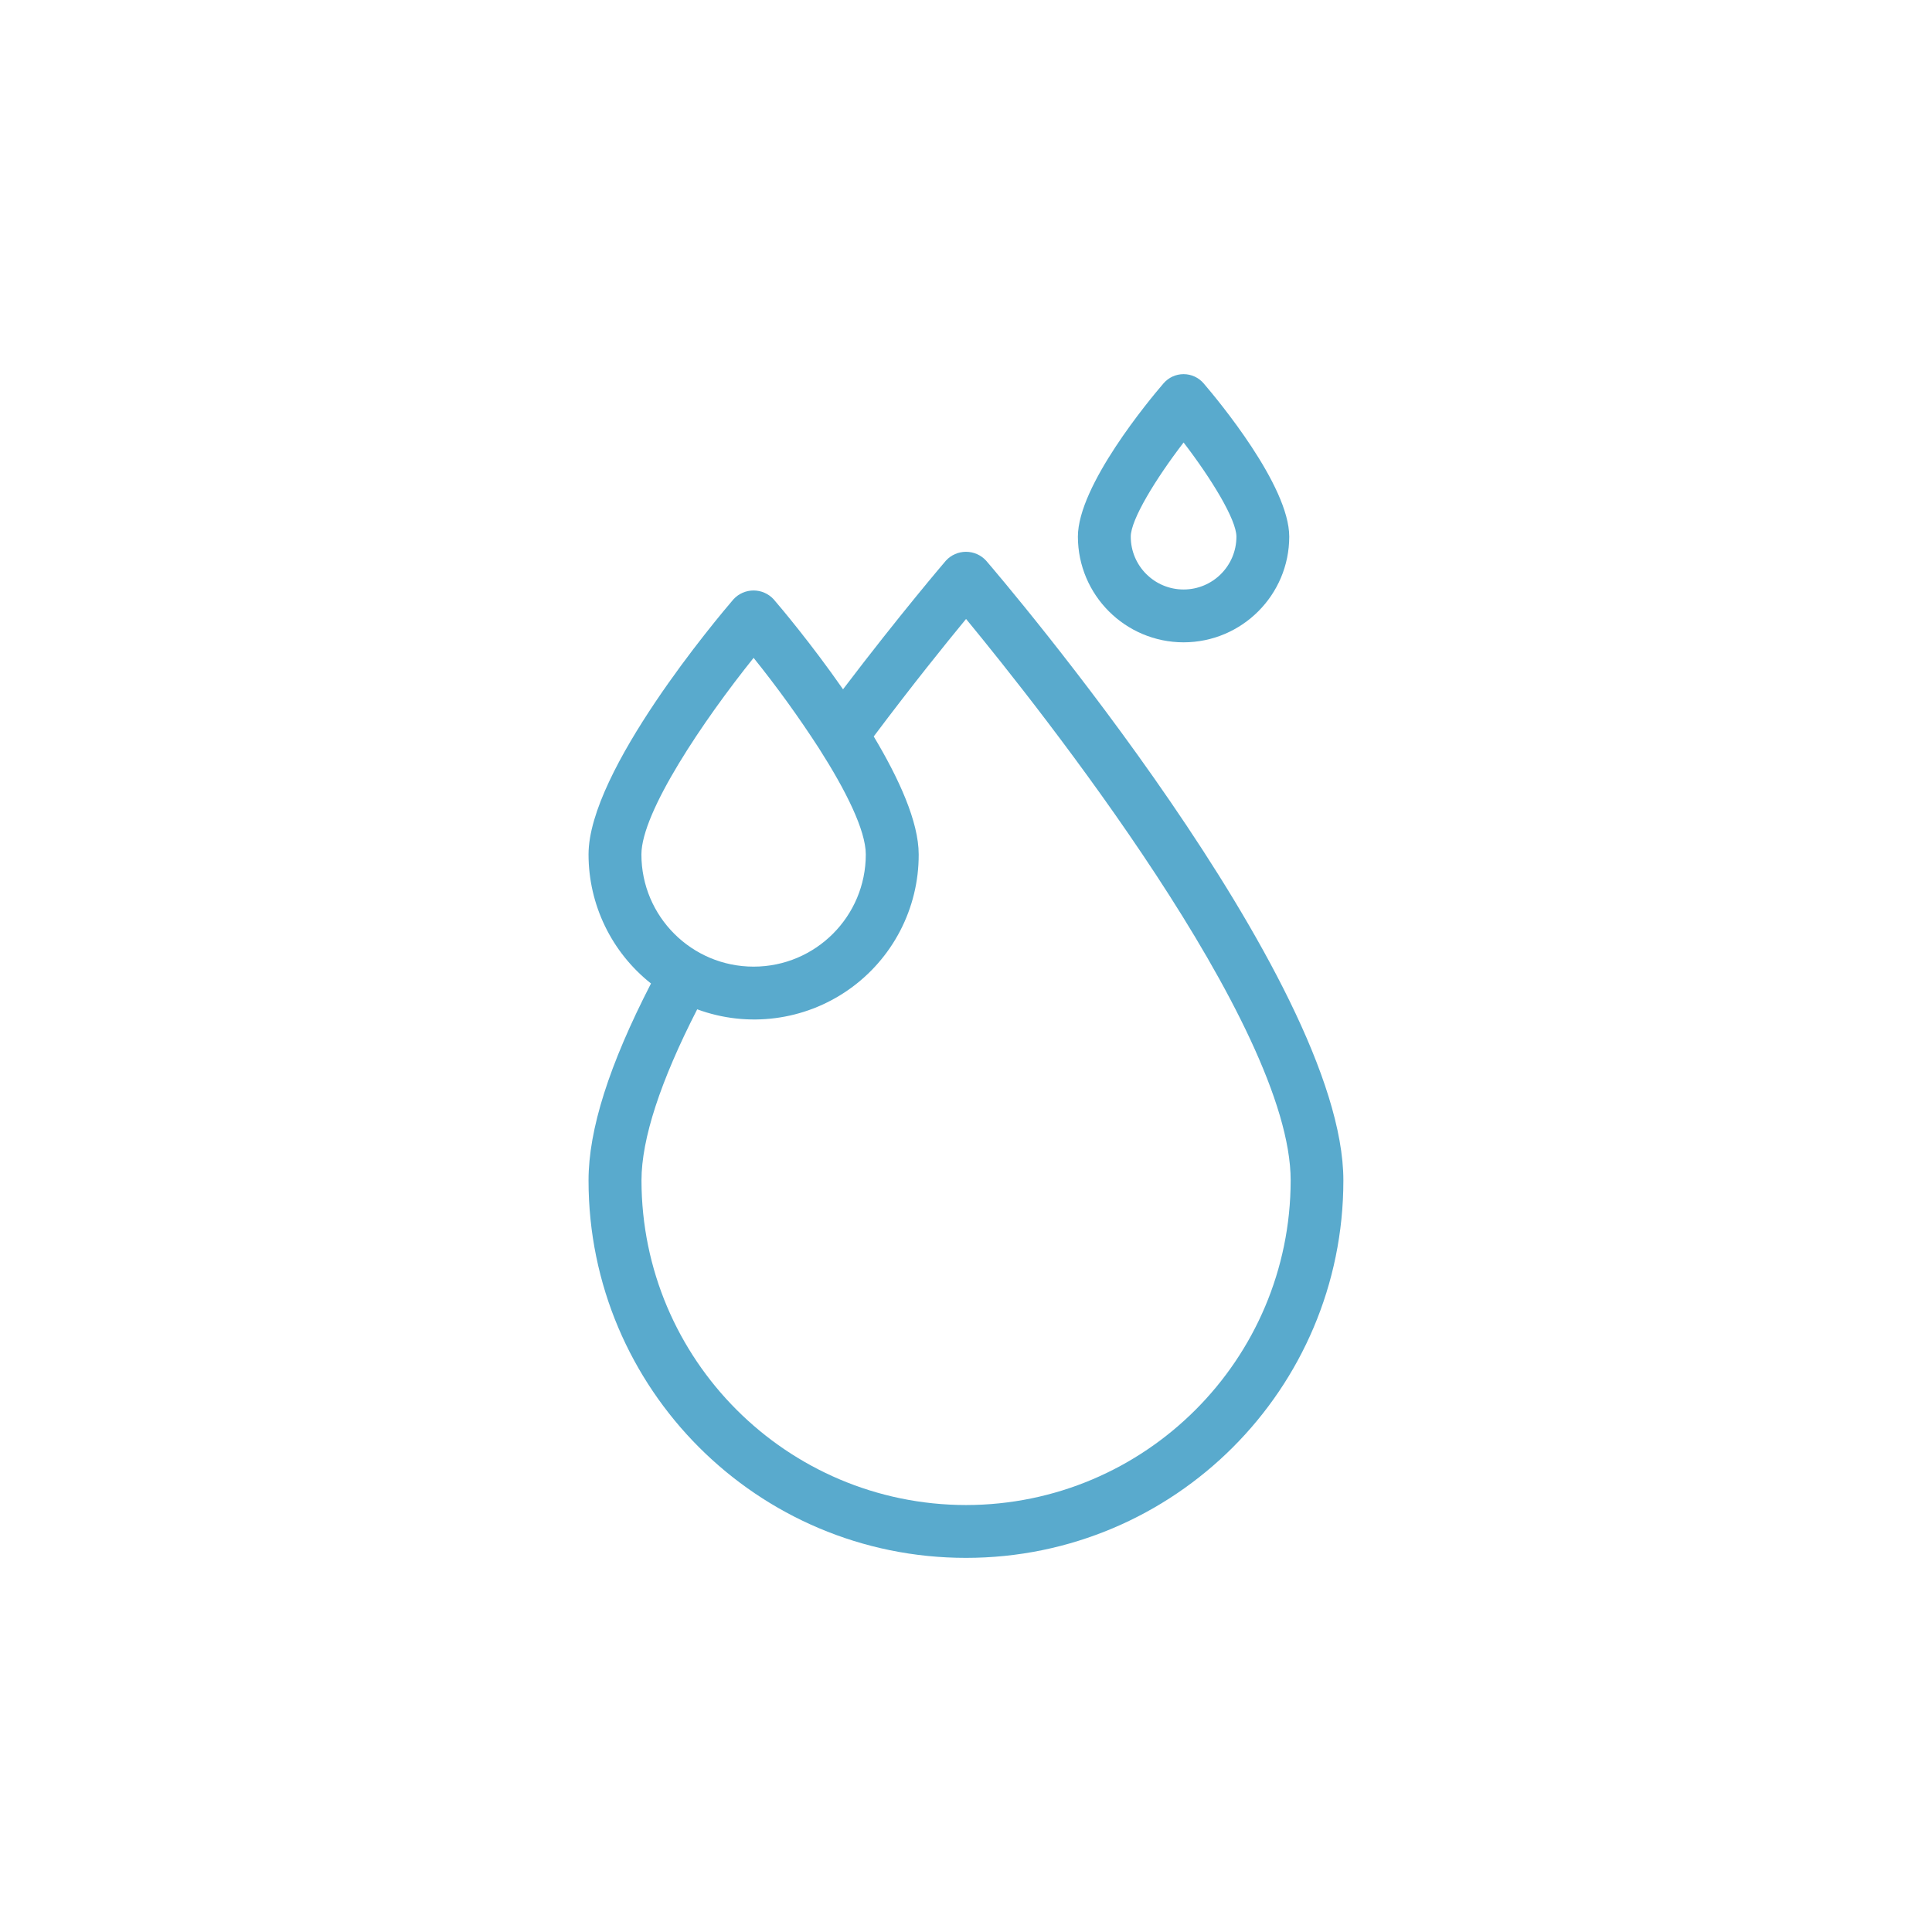
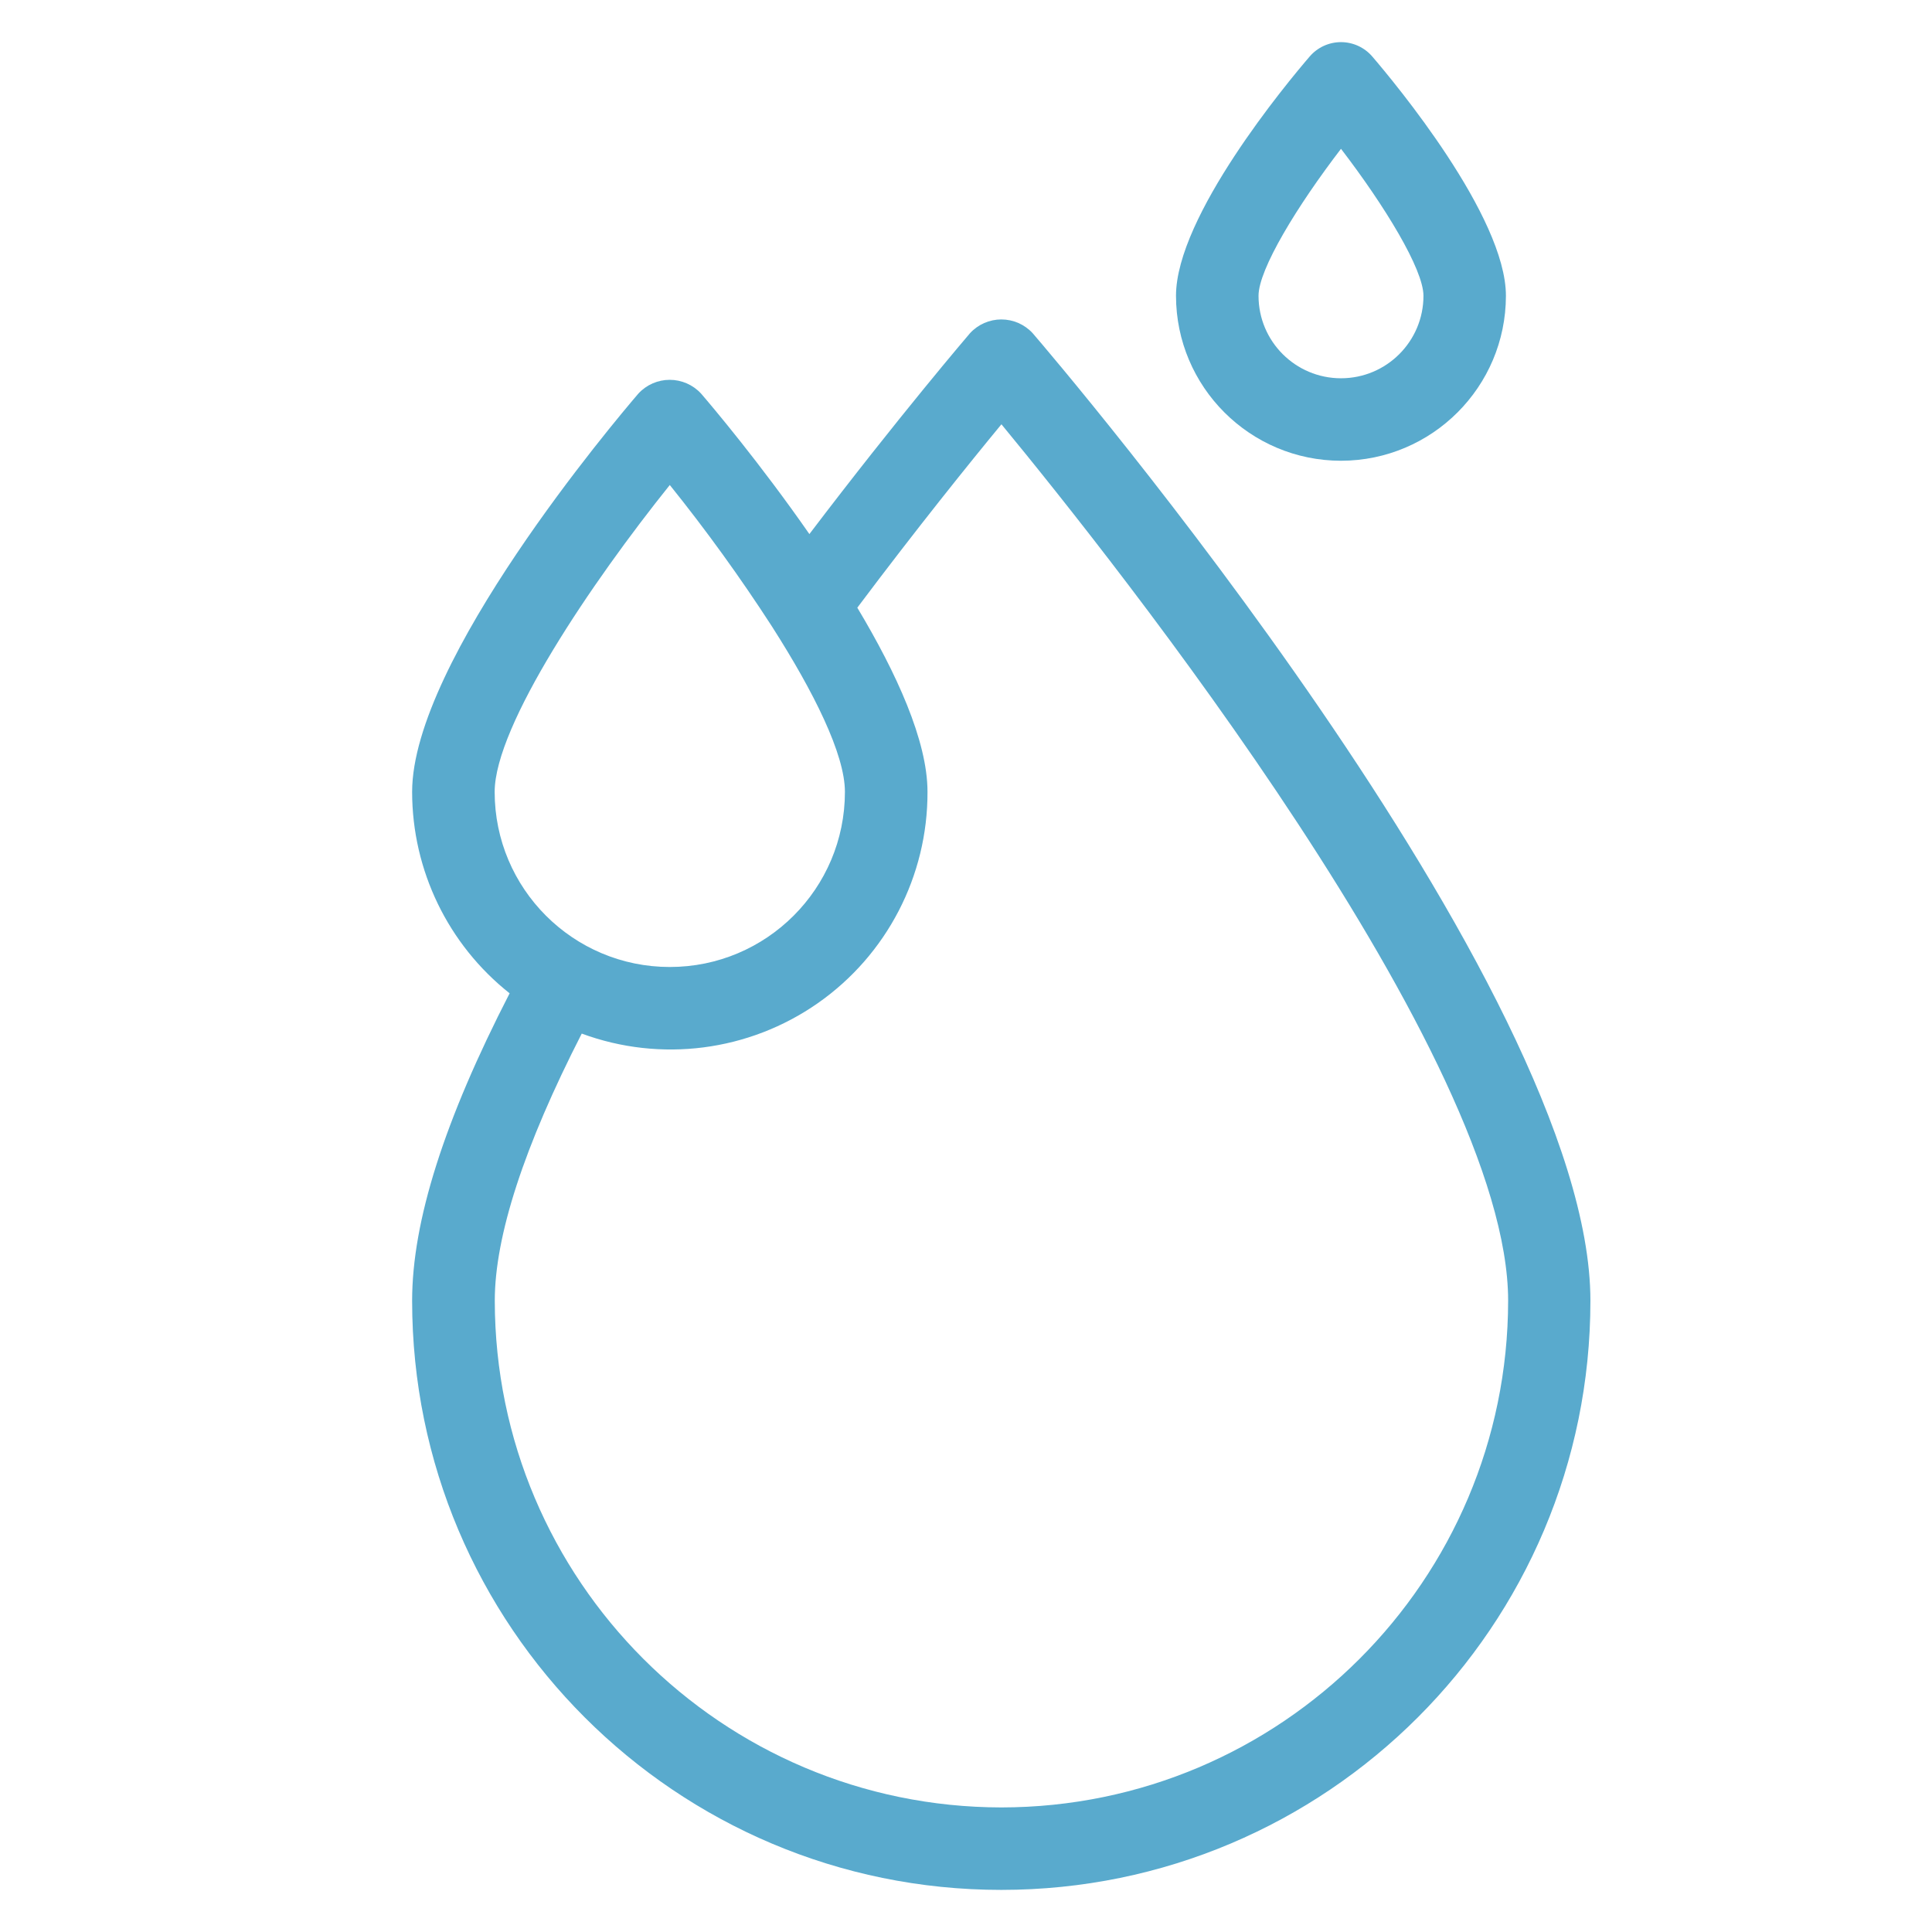
- <svg xmlns="http://www.w3.org/2000/svg" height="512" viewBox="0 0 128 128" width="512">
+ <svg xmlns="http://www.w3.org/2000/svg" height="512" viewBox="25 23 75 82" width="512">
  <g>
    <path fill="#59aacd" d="m65.328 37.14a1.806 1.806 0 0 0 -2.656 0c-.033.039-3.026 3.532-6.819 8.528-2.093-3.009-4.147-5.442-4.6-5.966a1.808 1.808 0 0 0 -2.656 0c-.983 1.145-9.605 11.349-9.605 16.907a10.911 10.911 0 0 0 4.138 8.55c-2.77 5.384-4.138 9.673-4.138 13.049a25.005 25.005 0 1 0 50.01 0c.003-13.339-22.702-39.942-23.674-41.068zm-15.4 6.445a71.684 71.684 0 0 1 4.326 5.988c.009.016.02.031.03.047 1.75 2.742 3.077 5.389 3.077 6.989a7.433 7.433 0 1 1 -14.866 0c.005-2.822 4.132-8.909 7.433-13.024zm14.072 56.128a21.531 21.531 0 0 1 -21.5-21.505c0-2.753 1.25-6.57 3.691-11.339a10.9 10.9 0 0 0 14.675-10.26c0-2.17-1.319-5.046-2.979-7.817 2.527-3.369 4.77-6.152 6.117-7.784 4.876 5.919 21.506 26.864 21.506 37.2a21.531 21.531 0 0 1 -21.51 21.505z" />
    <path fill="#59aacd" d="m78.416 42.556a7.009 7.009 0 0 0 7-7c0-3.377-4.726-9.054-5.673-10.158a1.751 1.751 0 0 0 -2.656 0c-.947 1.1-5.674 6.78-5.674 10.158a7.01 7.01 0 0 0 7.003 7zm0-13.24c1.858 2.422 3.5 5.116 3.5 6.239a3.5 3.5 0 0 1 -7 0c-.002-1.123 1.642-3.817 3.5-6.239z" />
  </g>
</svg>
